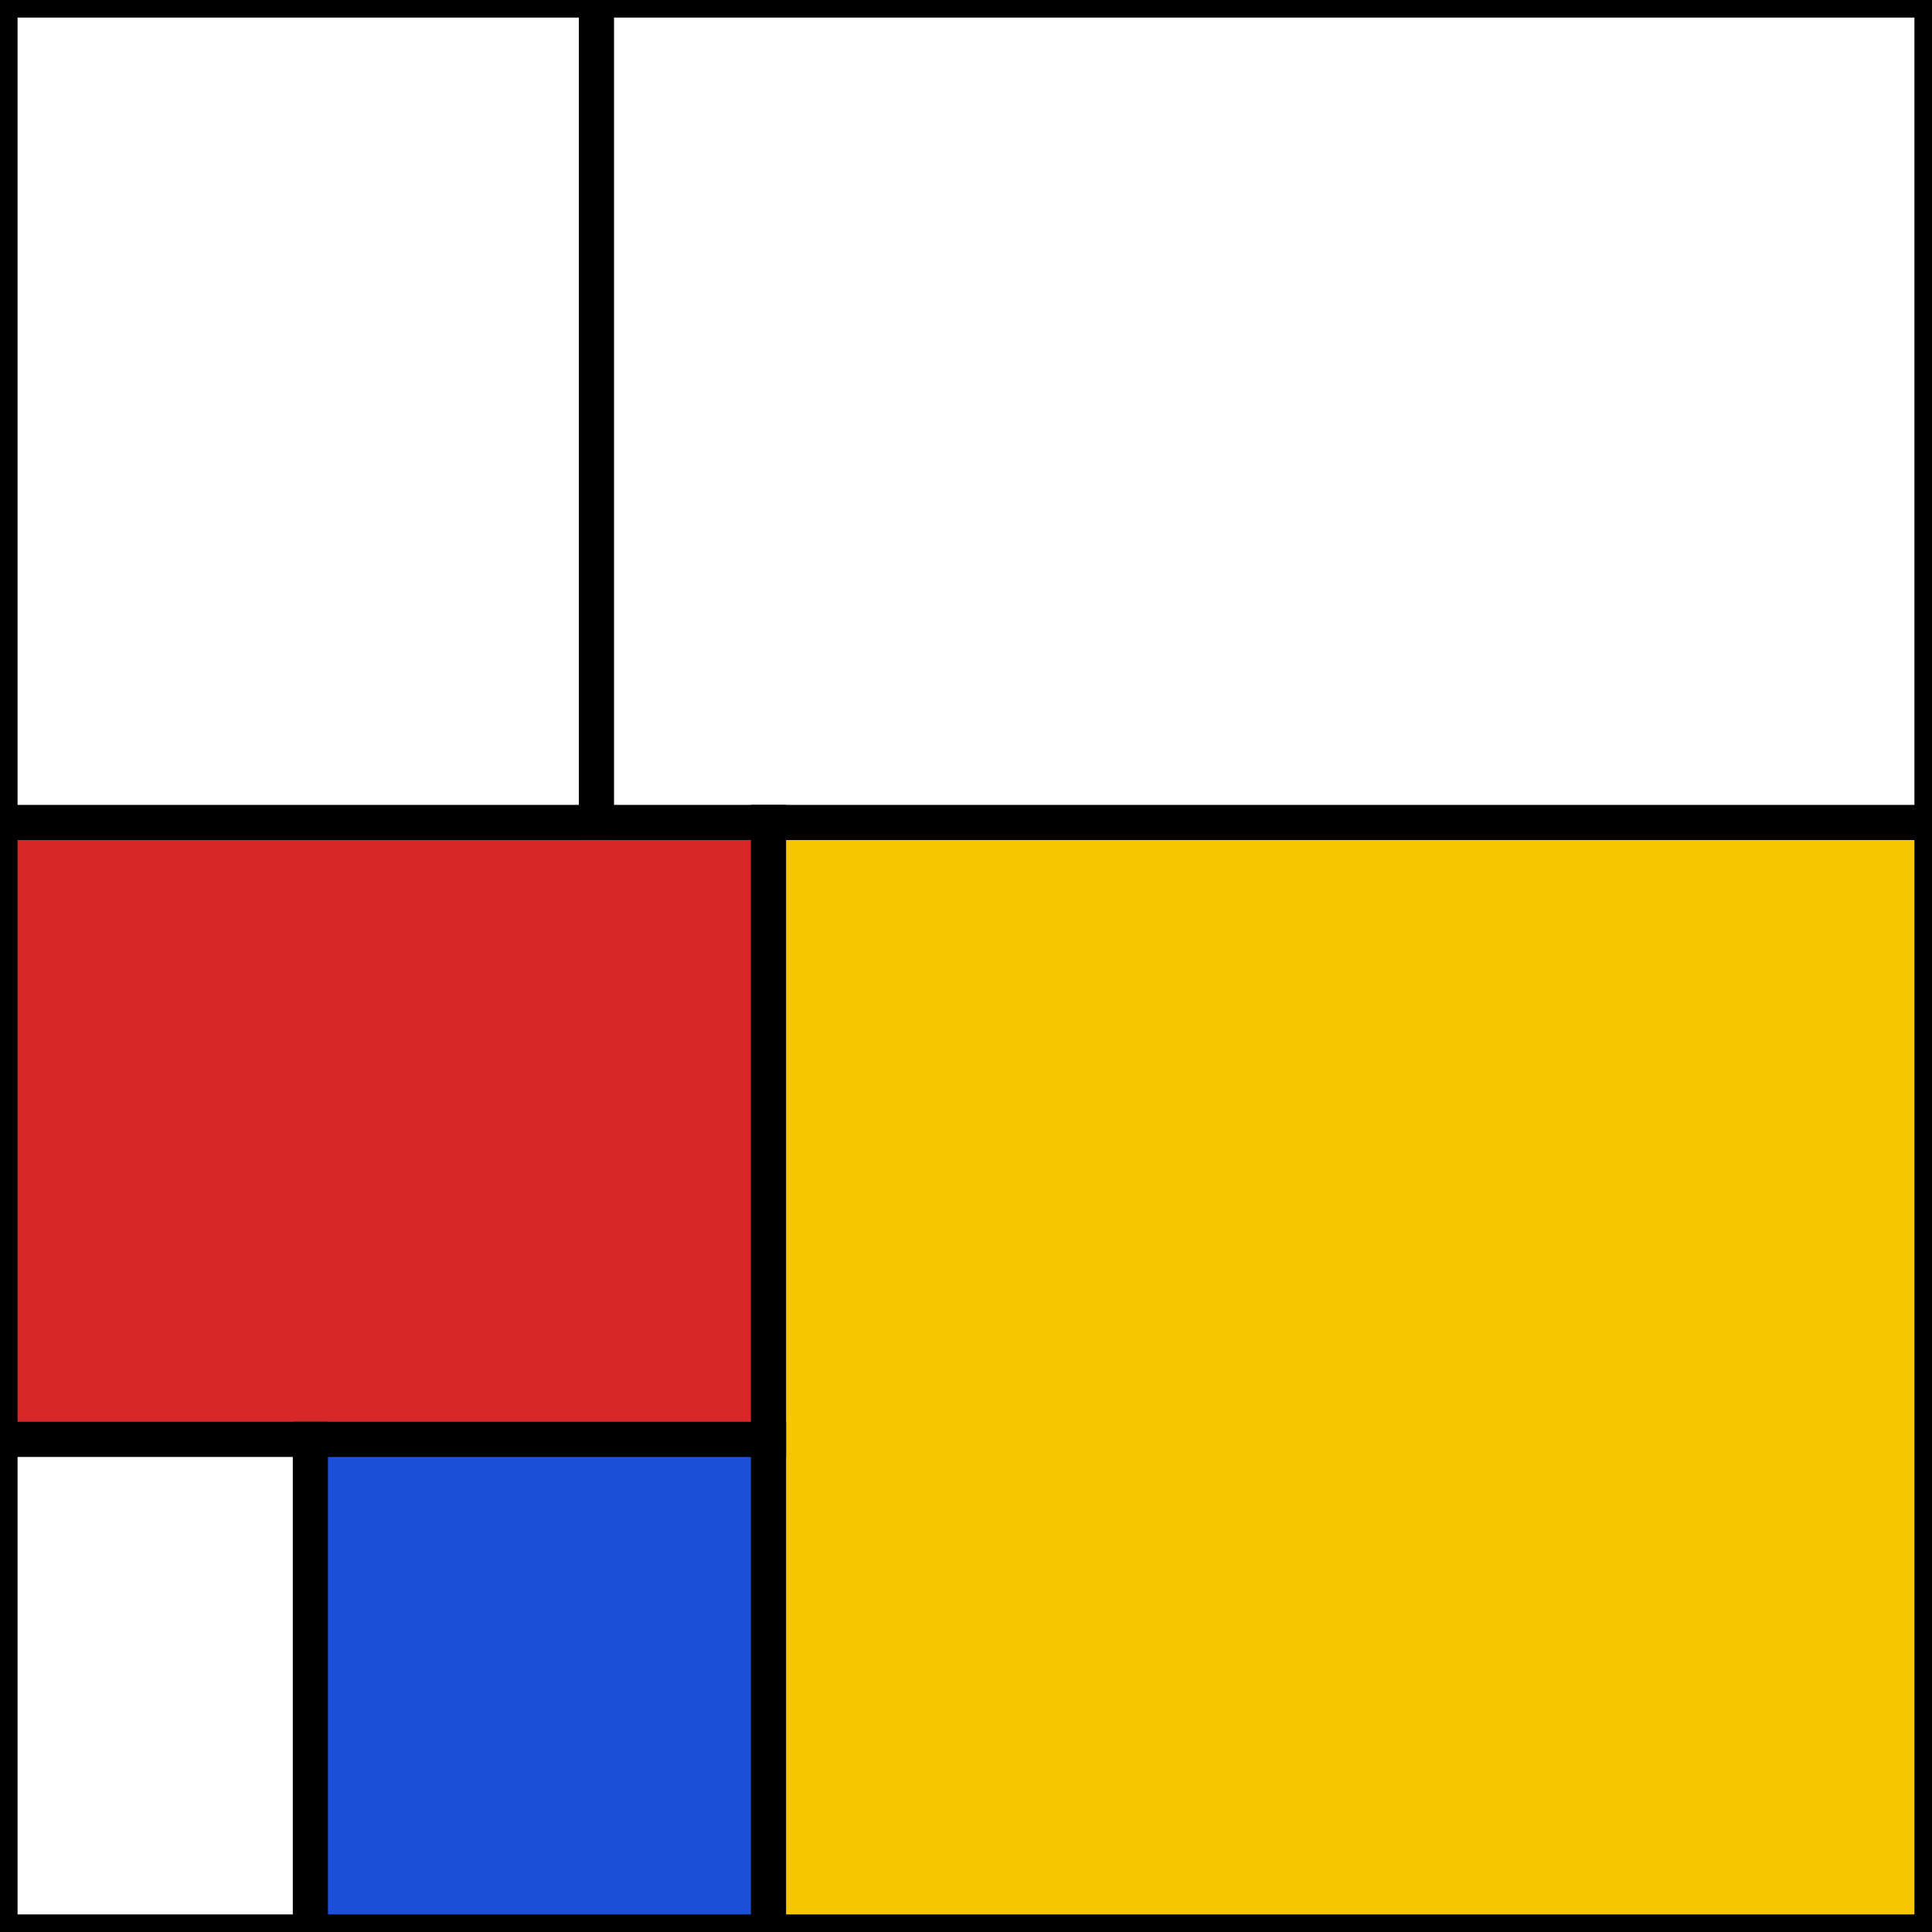
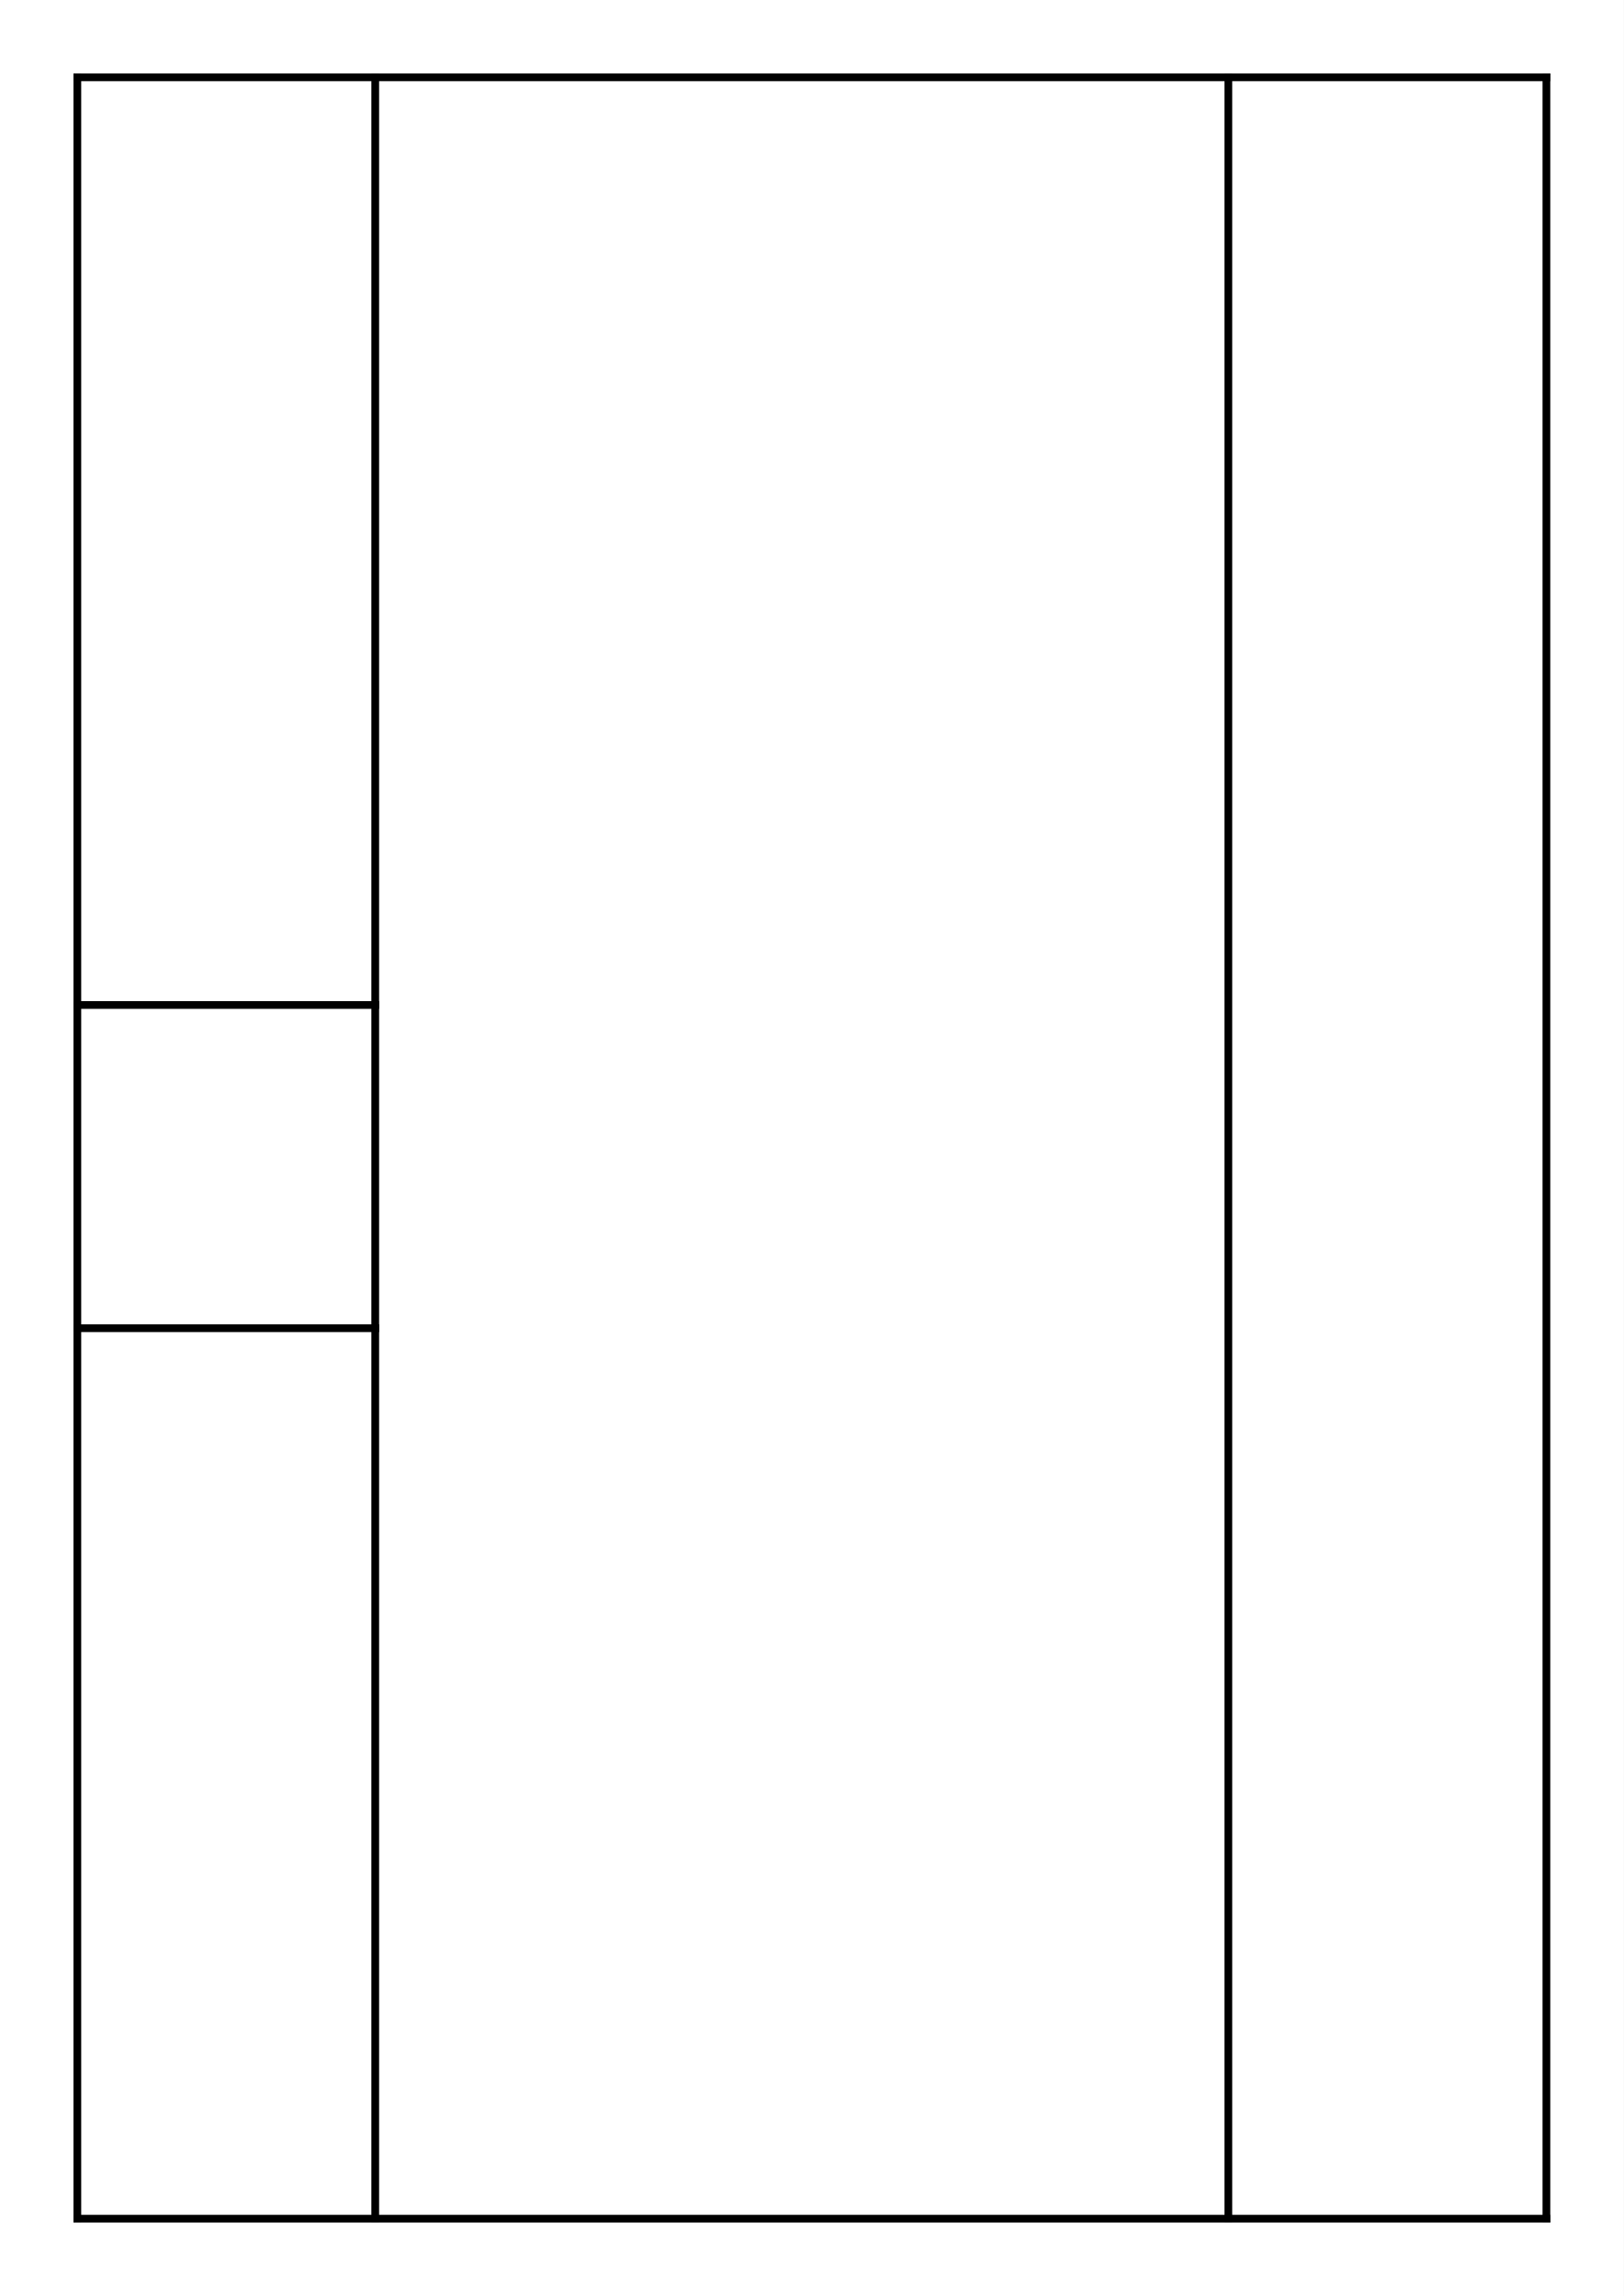
- <svg xmlns="http://www.w3.org/2000/svg" width="12in" height="12in" viewBox="0 0 304.8 304.8">
-   <rect x="0" y="0" width="304.8" height="304.8" fill="white" />
-   <rect x="121.242" y="129.755" width="183.558" height="175.045" fill="#f7c600" />
-   <rect x="0.0" y="129.755" width="121.242" height="97.327" fill="#d62828" />
-   <rect x="48.965" y="227.082" width="72.277" height="77.718" fill="#1d4ed8" />
-   <line x1="94.095" y1="0.0" x2="94.095" y2="129.755" stroke="black" stroke-width="5.547" stroke-linecap="square" />
-   <line x1="48.965" y1="227.082" x2="48.965" y2="304.8" stroke="black" stroke-width="5.547" stroke-linecap="square" />
-   <line x1="0.0" y1="227.082" x2="121.242" y2="227.082" stroke="black" stroke-width="5.547" stroke-linecap="square" />
-   <line x1="121.242" y1="129.755" x2="121.242" y2="304.8" stroke="black" stroke-width="5.547" stroke-linecap="square" />
-   <line x1="0.0" y1="129.755" x2="304.8" y2="129.755" stroke="black" stroke-width="5.547" stroke-linecap="square" />
-   <line x1="0.0" y1="0.0" x2="304.8" y2="0.0" stroke="black" stroke-width="5.547" stroke-linecap="square" />
-   <line x1="0.0" y1="304.8" x2="304.8" y2="304.8" stroke="black" stroke-width="5.547" stroke-linecap="square" />
-   <line x1="0.0" y1="0.0" x2="0.0" y2="304.8" stroke="black" stroke-width="5.547" stroke-linecap="square" />
-   <line x1="304.8" y1="0.0" x2="304.8" y2="304.8" stroke="black" stroke-width="5.547" stroke-linecap="square" />
+ <svg xmlns="http://www.w3.org/2000/svg" width="8.268in" height="11.693in" viewBox="0 0 210.0 297.0">
+   <rect x="0" y="0" width="210.0" height="297.0" fill="white" />
+   <line x1="10.0" y1="171.811" x2="48.527" y2="171.811" stroke="black" stroke-width="1.0" stroke-linecap="square" />
+   <line x1="10.0" y1="130" x2="48.527" y2="130" stroke="black" stroke-width="1.0" stroke-linecap="square" />
+   <line x1="158.864" y1="10.0" x2="158.864" y2="287.0" stroke="black" stroke-width="1.0" stroke-linecap="square" />
+   <line x1="48.527" y1="10.0" x2="48.527" y2="287.0" stroke="black" stroke-width="1.0" stroke-linecap="square" />
+   <line x1="10.0" y1="10.0" x2="200.0" y2="10.0" stroke="black" stroke-width="1.0" stroke-linecap="square" />
+   <line x1="10.0" y1="287.0" x2="200.0" y2="287.0" stroke="black" stroke-width="1.0" stroke-linecap="square" />
+   <line x1="10.0" y1="10.0" x2="10.0" y2="287.0" stroke="black" stroke-width="1.0" stroke-linecap="square" />
+   <line x1="200.0" y1="10.0" x2="200.0" y2="287.0" stroke="black" stroke-width="1.0" stroke-linecap="square" />
</svg>
